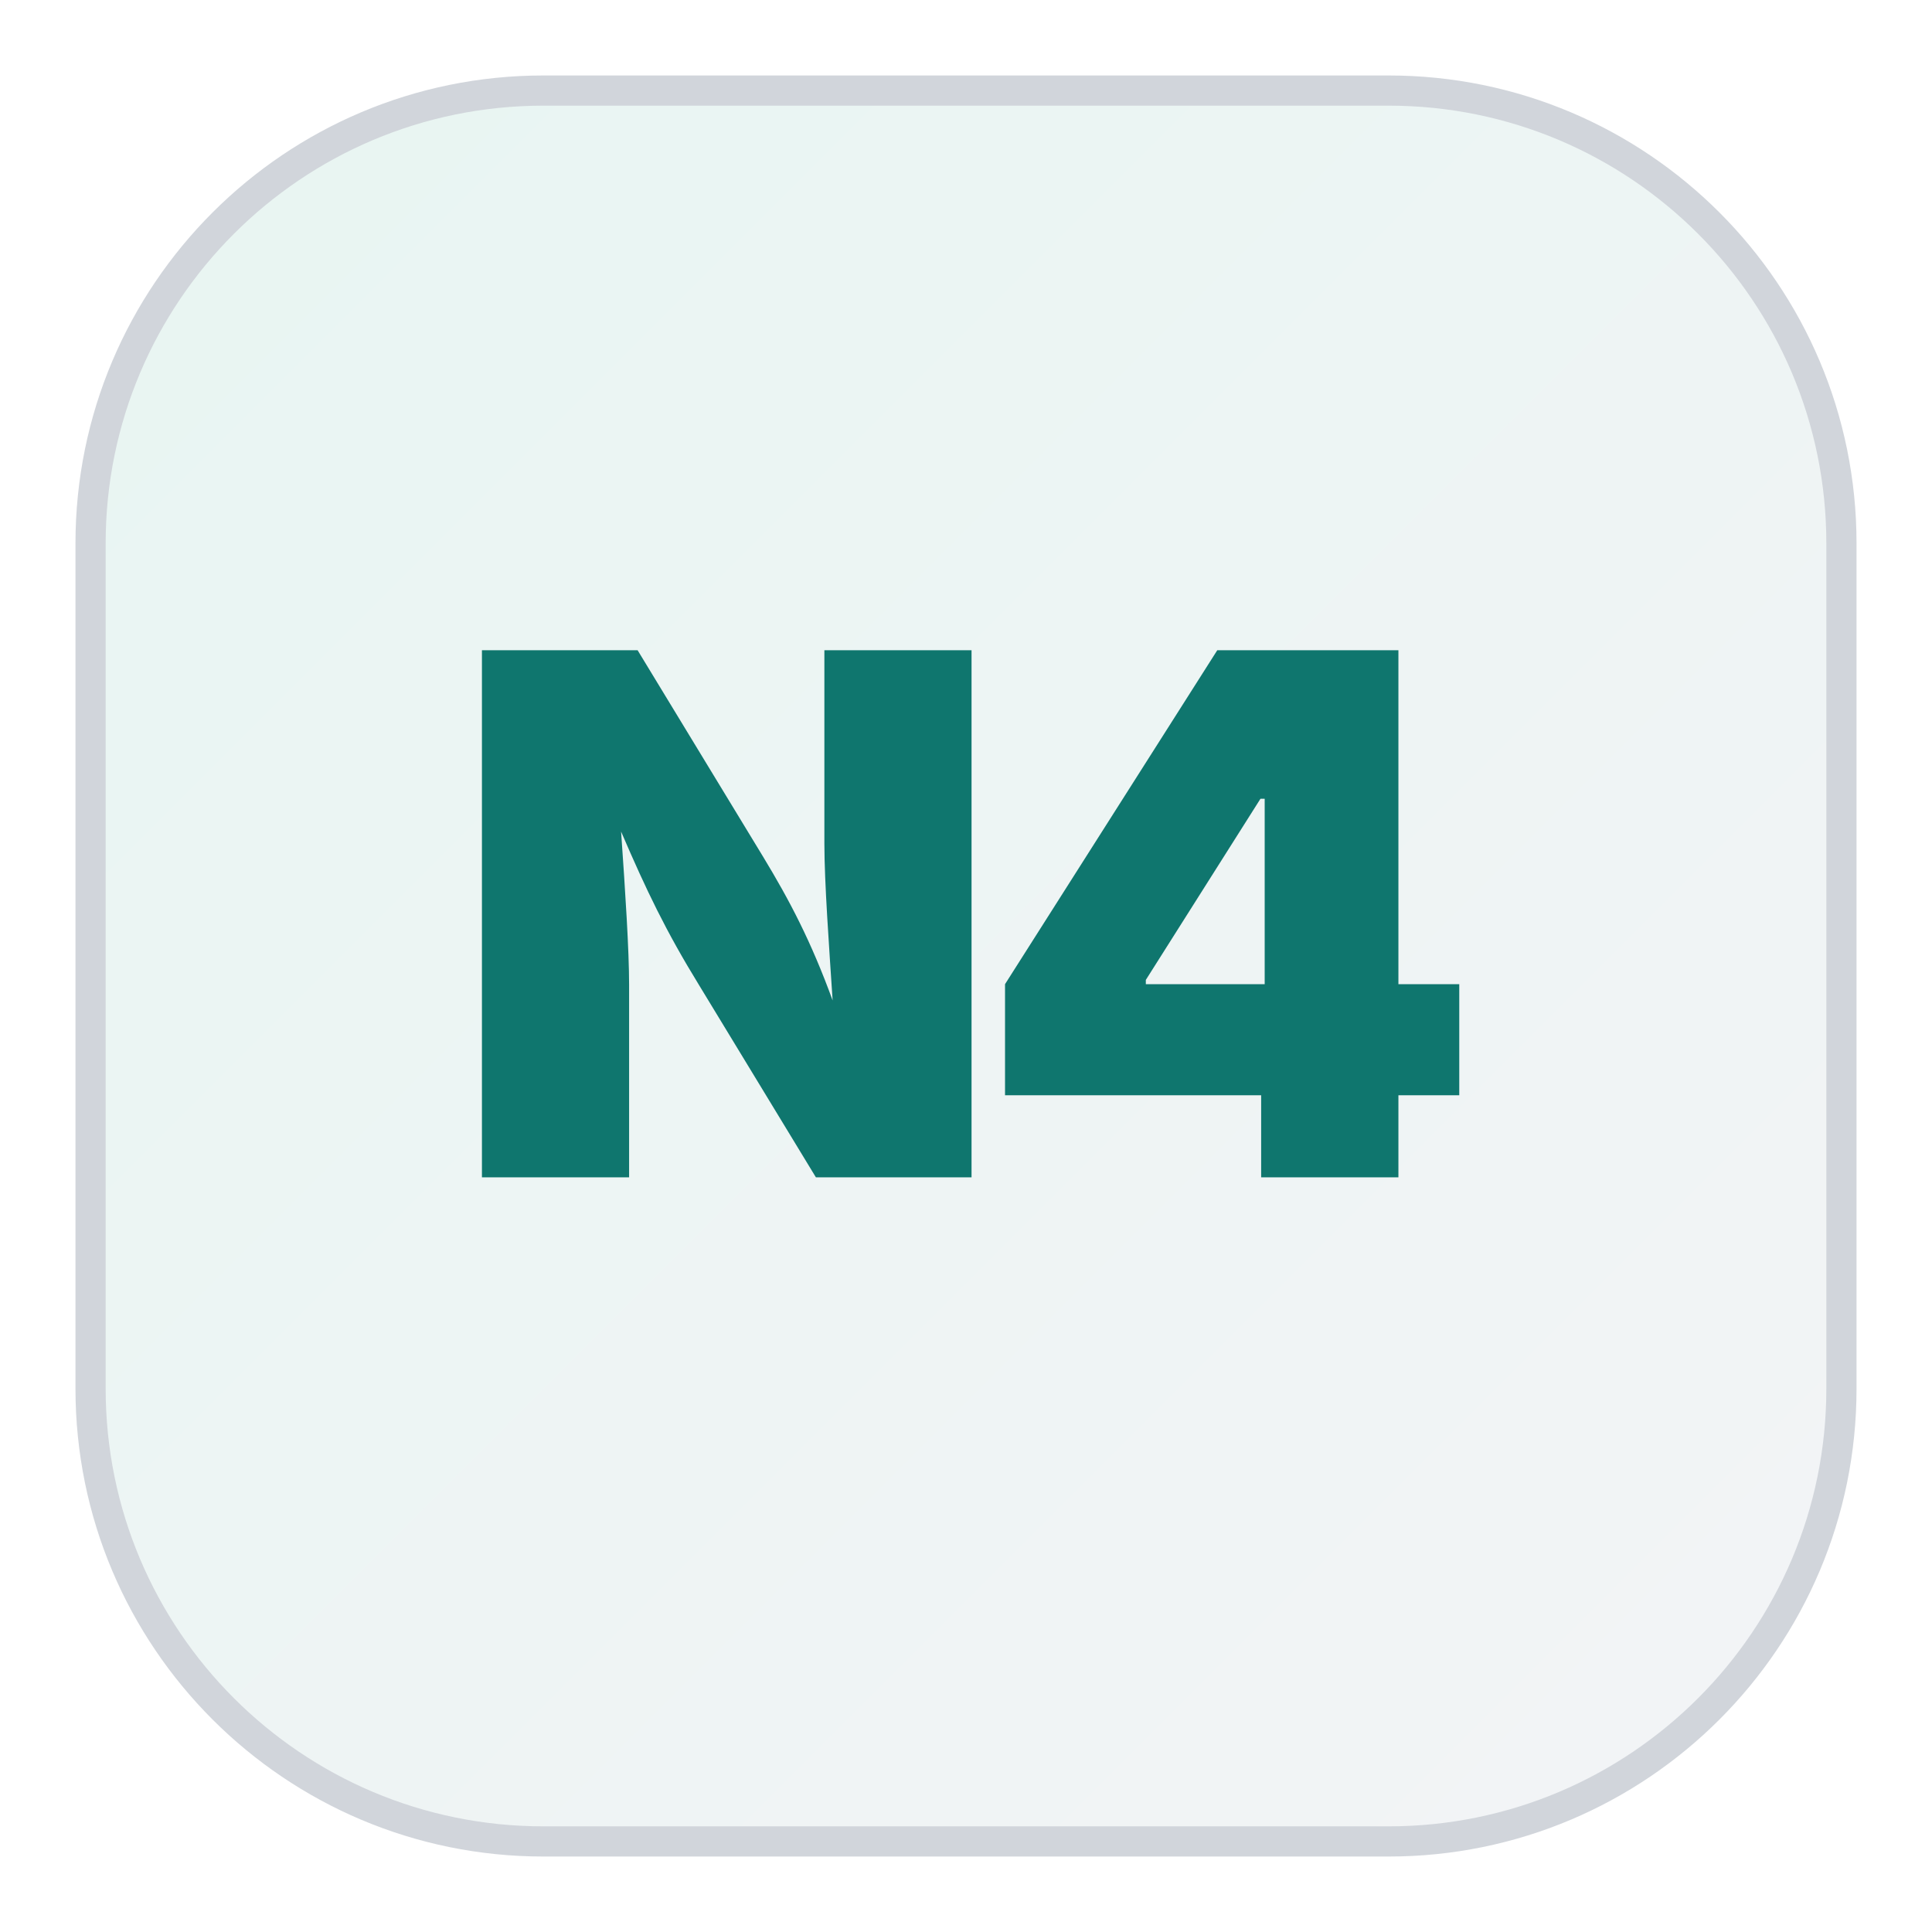
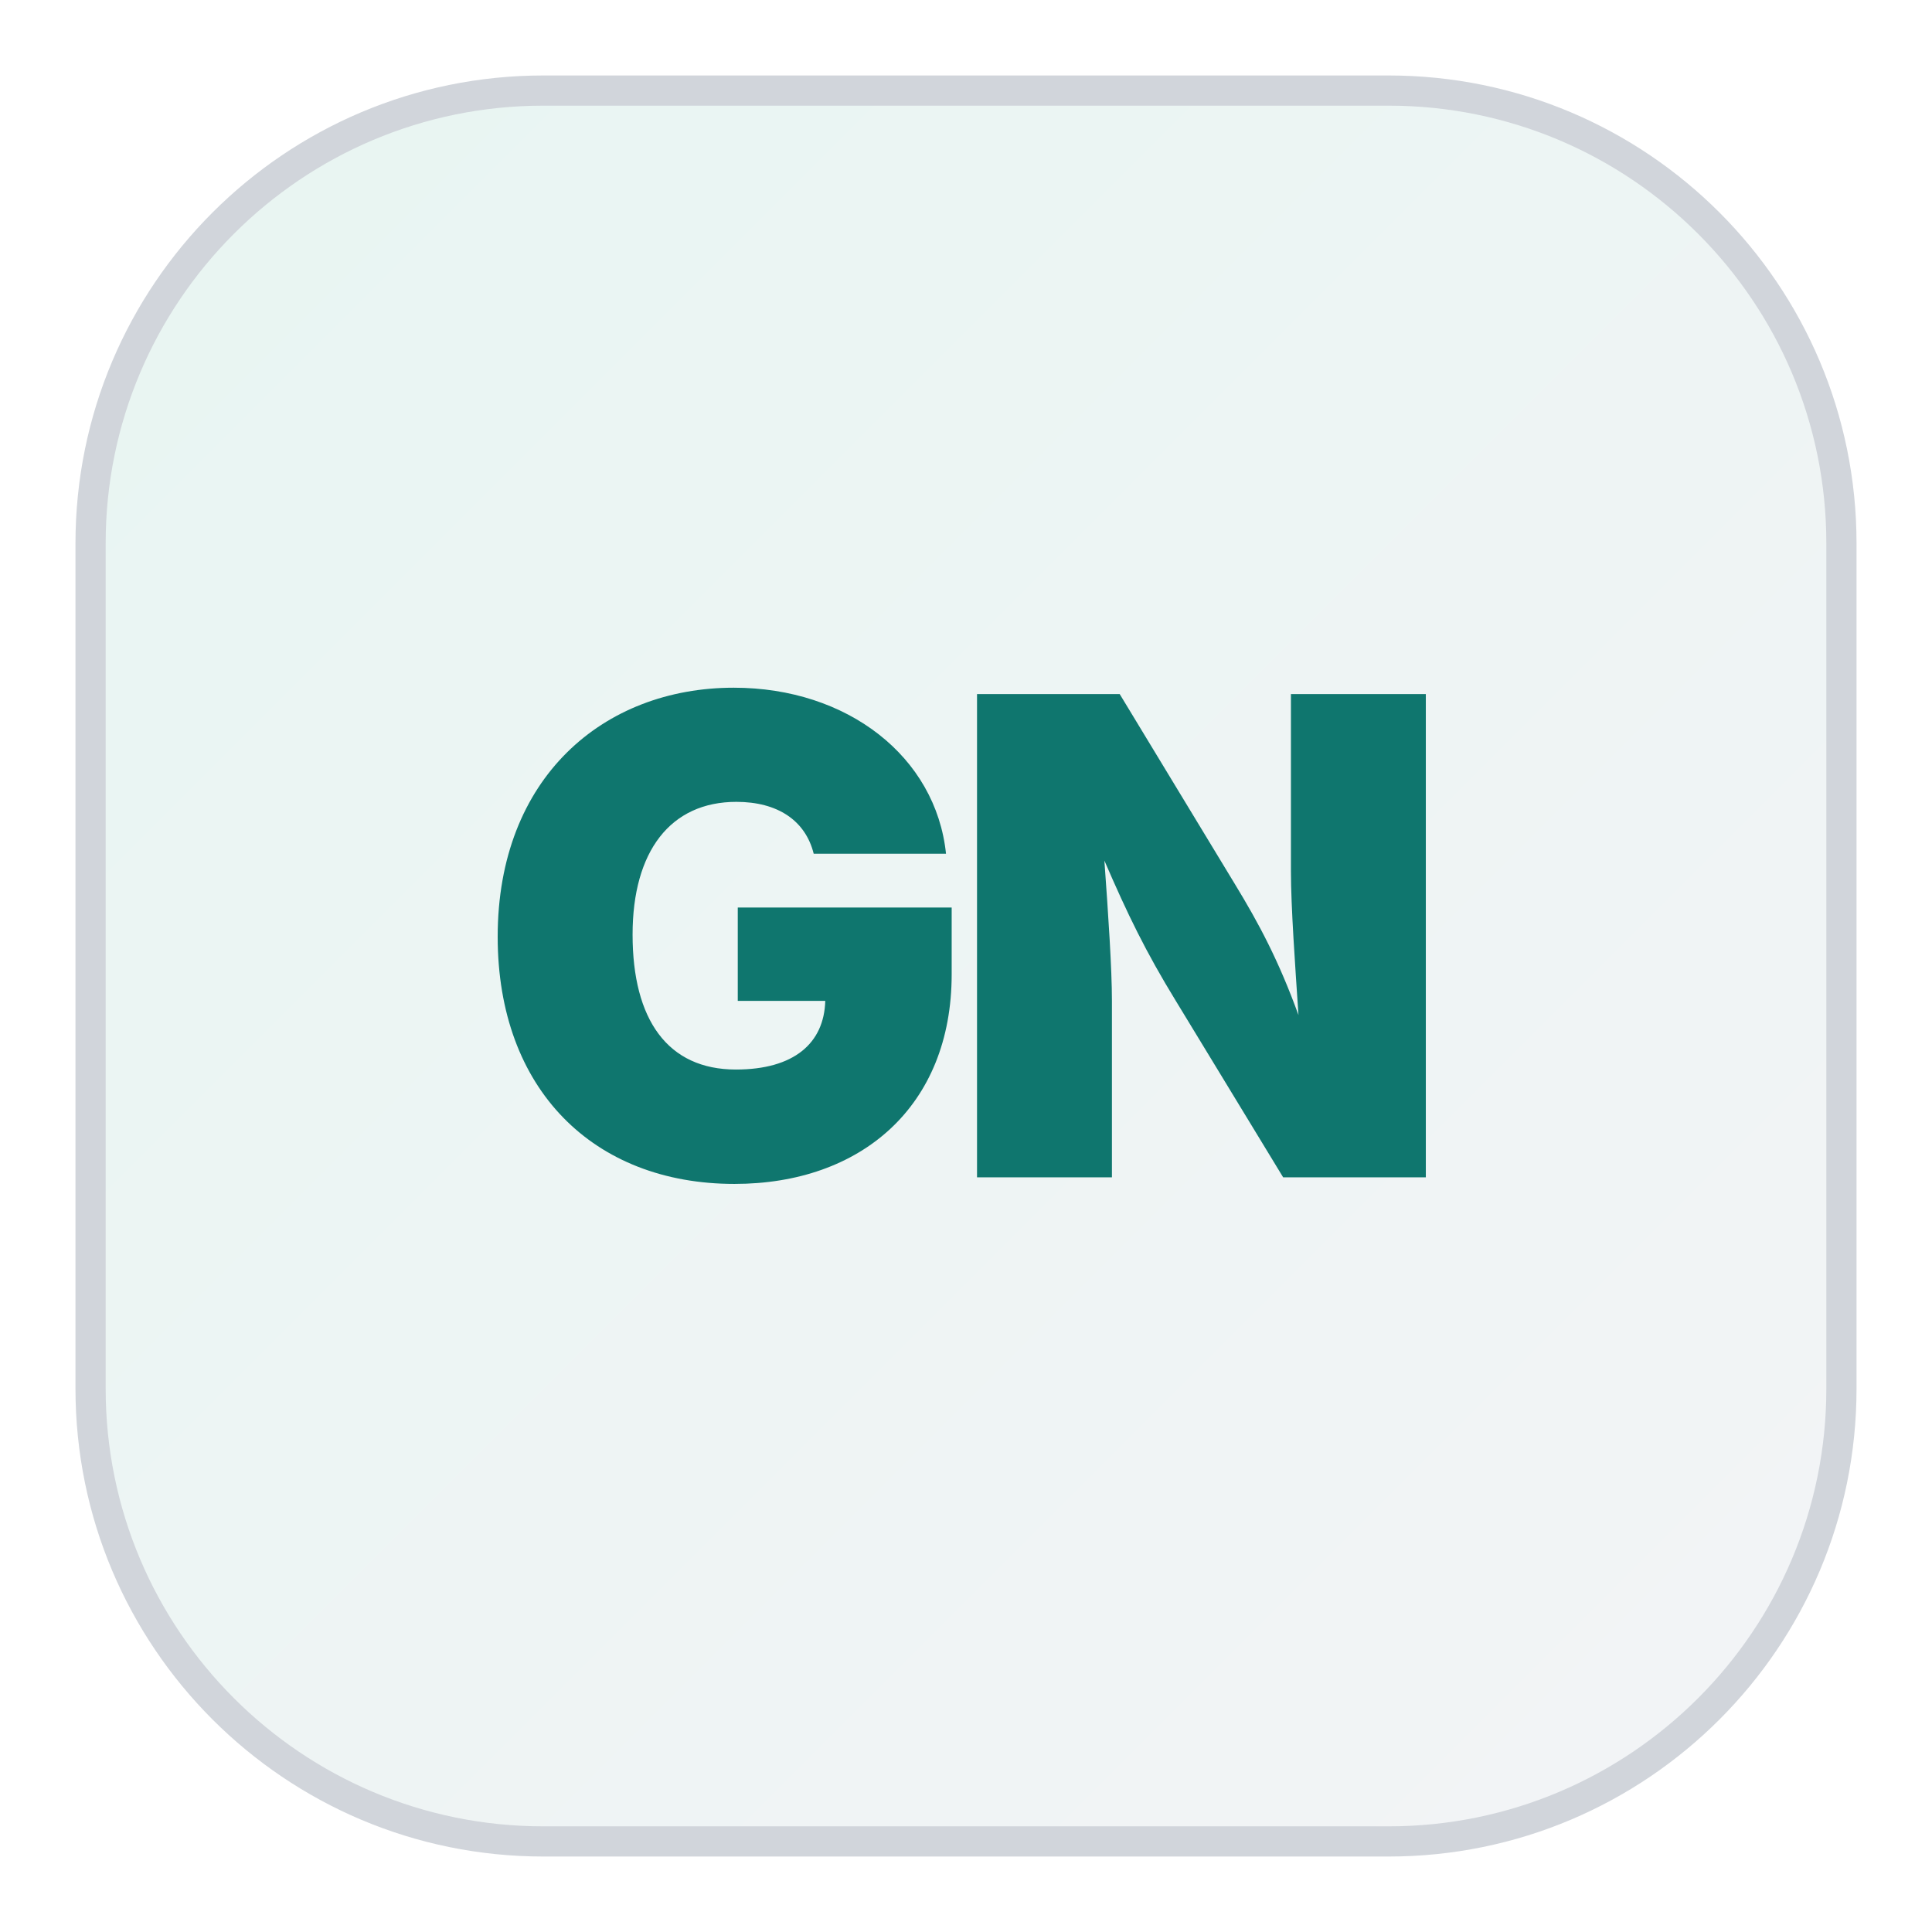
<svg xmlns="http://www.w3.org/2000/svg" viewBox="0 0 128 128" role="img" aria-labelledby="title desc">
  <defs>
    <linearGradient id="bg" x1="0" y1="0" x2="1" y2="1">
      <stop offset="0%" stop-color="#e8f5f2" />
      <stop offset="100%" stop-color="#f3f4f6" />
    </linearGradient>
  </defs>
  <rect x="6" y="6" width="116" height="116" rx="30" fill="url(#bg)" />
  <rect x="6" y="6" width="116" height="116" rx="30" fill="none" stroke="#d1d5db" stroke-width="2" />
-   <text x="64" y="78" text-anchor="middle" font-family="Inter, Segoe UI, Arial, sans-serif" font-size="48" font-weight="900" letter-spacing="-2" fill="#0f766e">N4</text>
+   <text x="64" y="78" text-anchor="middle" font-family="Inter, Segoe UI, Arial, sans-serif" font-size="44" font-weight="900" letter-spacing="-2" fill="#0f766e">GN</text>
</svg>
